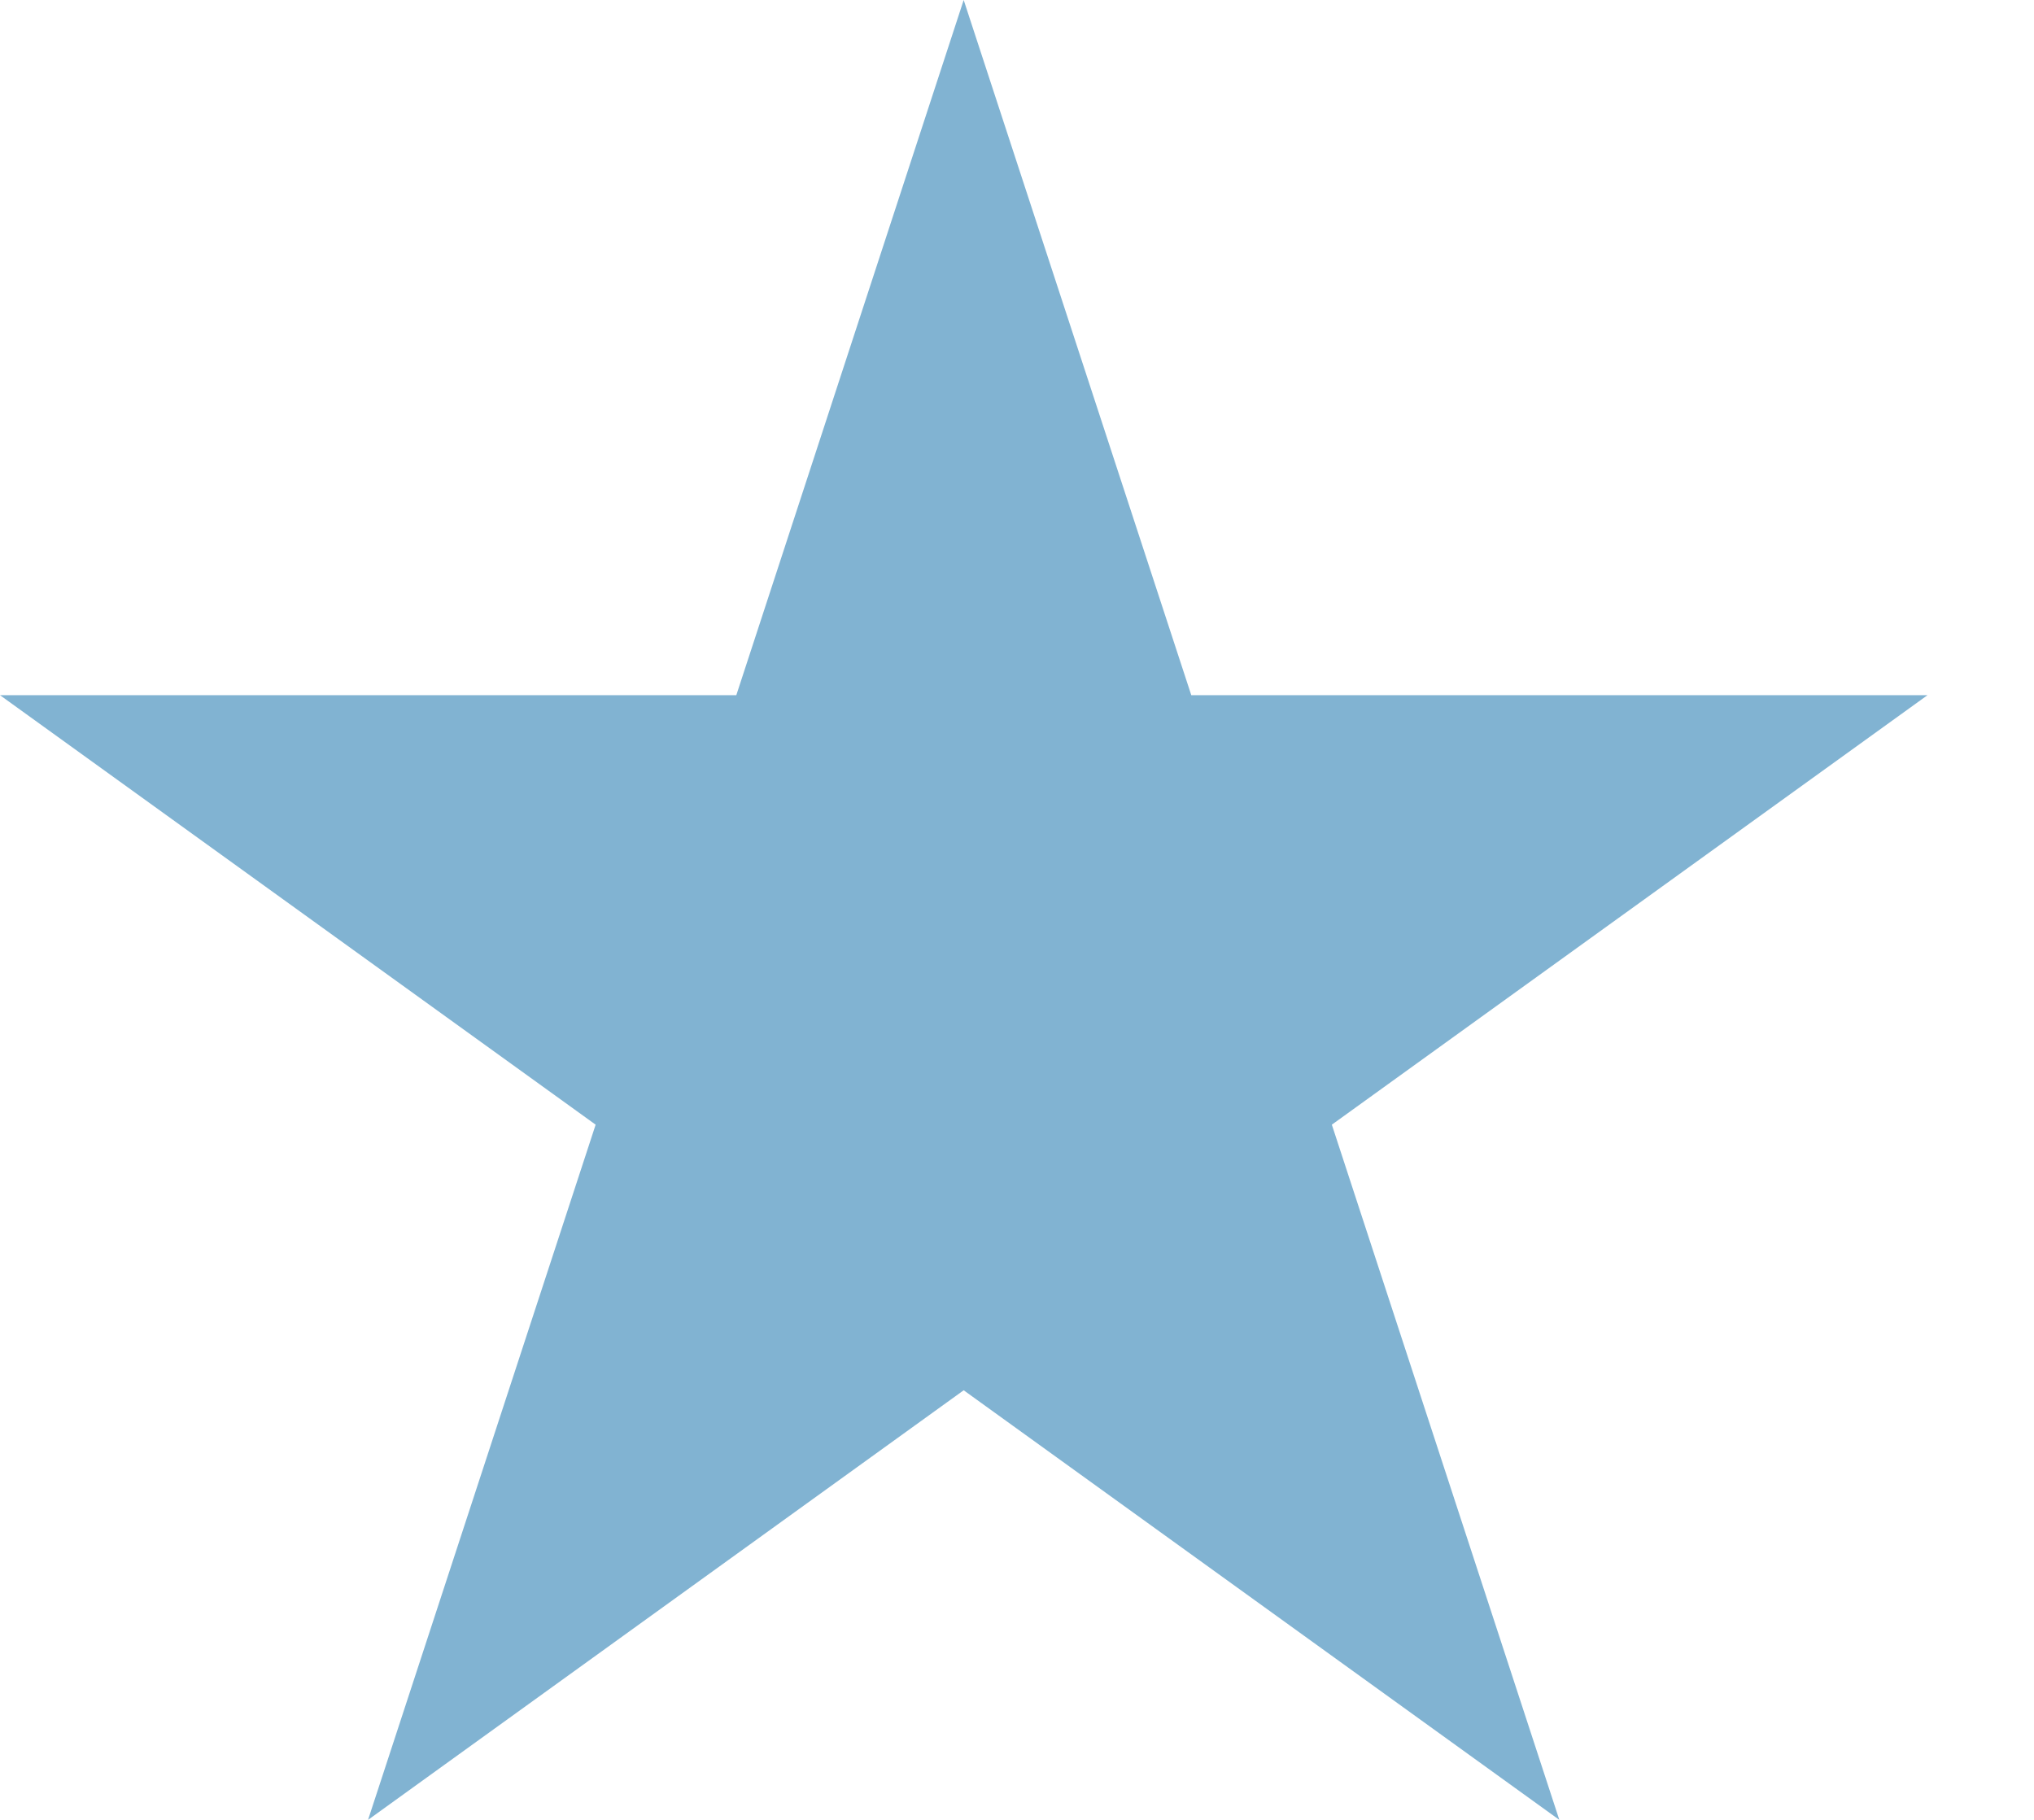
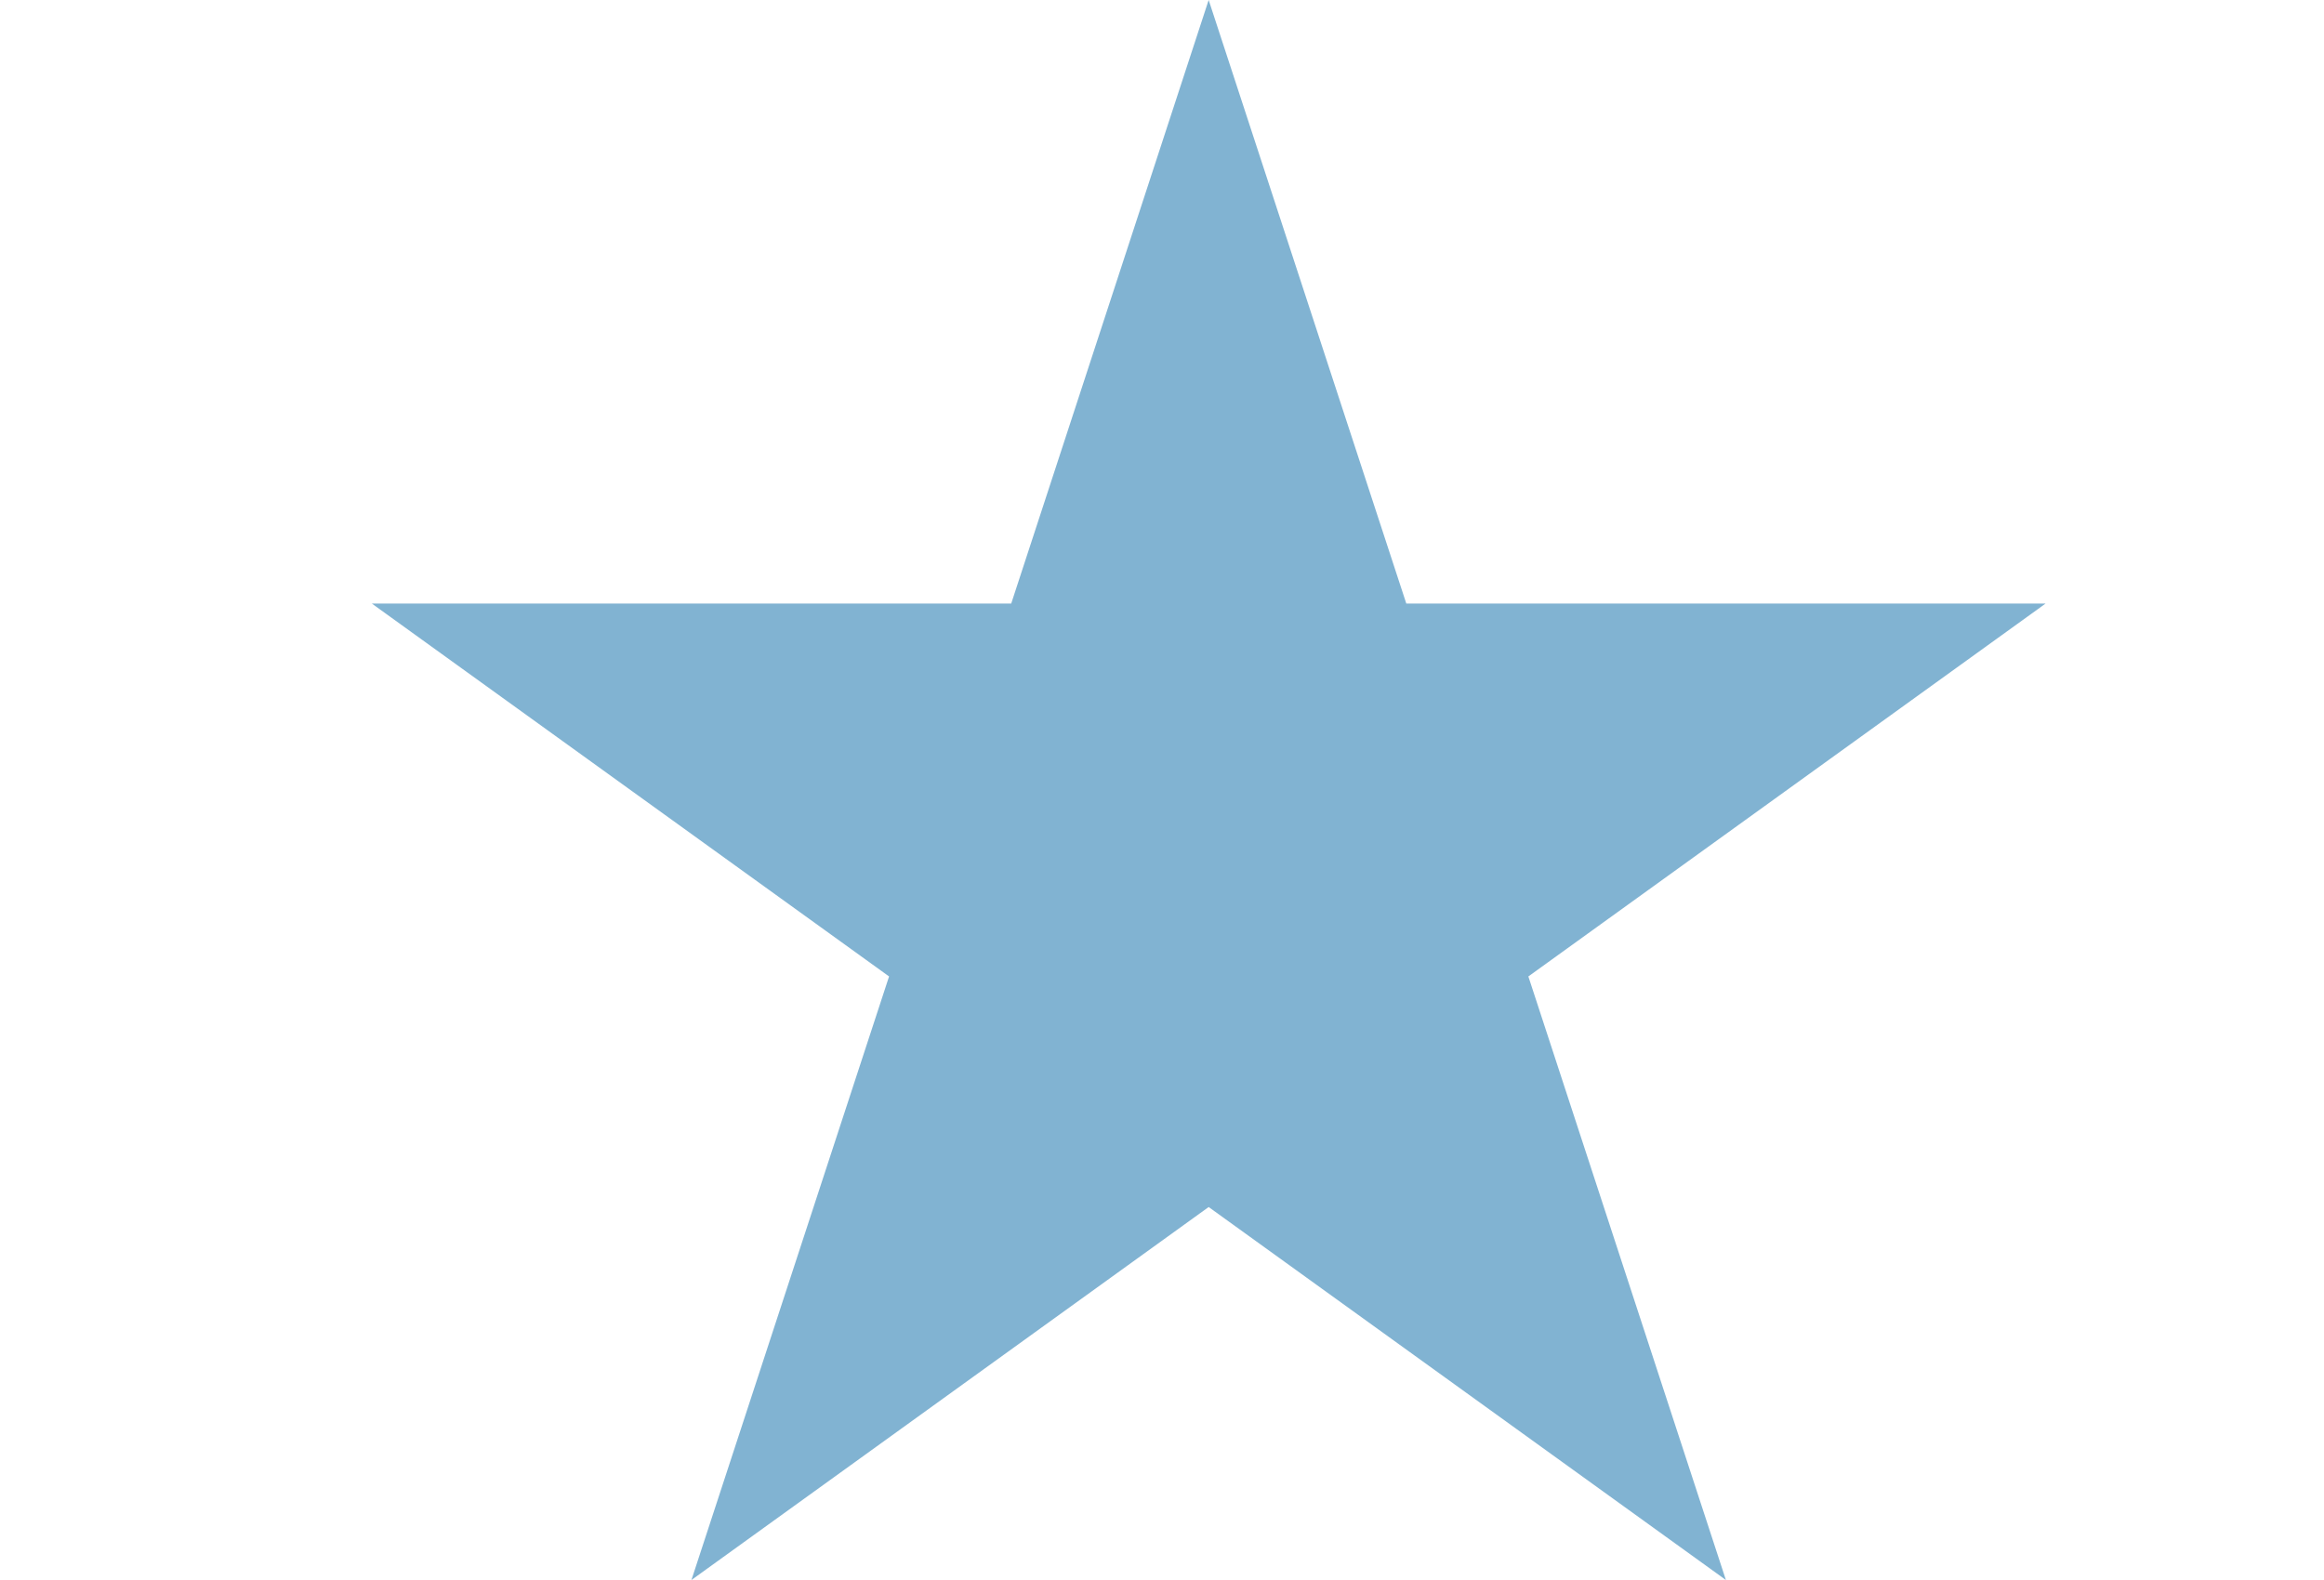
- <svg xmlns="http://www.w3.org/2000/svg" width="19" height="17" viewBox="0 0 19 17" fill="#81B3D2">
-   <path d="M9.002 0L11.128 6.494H18.005L12.441 10.506L14.566 17L9.002 12.987L3.438 17L5.564 10.506L0 6.494H6.878L9.002 0Z" />
+ <svg xmlns="http://www.w3.org/2000/svg" width="25" height="17" viewBox="0 0 25 17" fill="#81B3D2">
+   <path d="M13.002 0L15.128 6.494H22.005L16.441 10.506L18.566 17L13.002 12.987L7.438 17L9.564 10.506L4 6.494H10.878L13.002 0Z" />
</svg>
